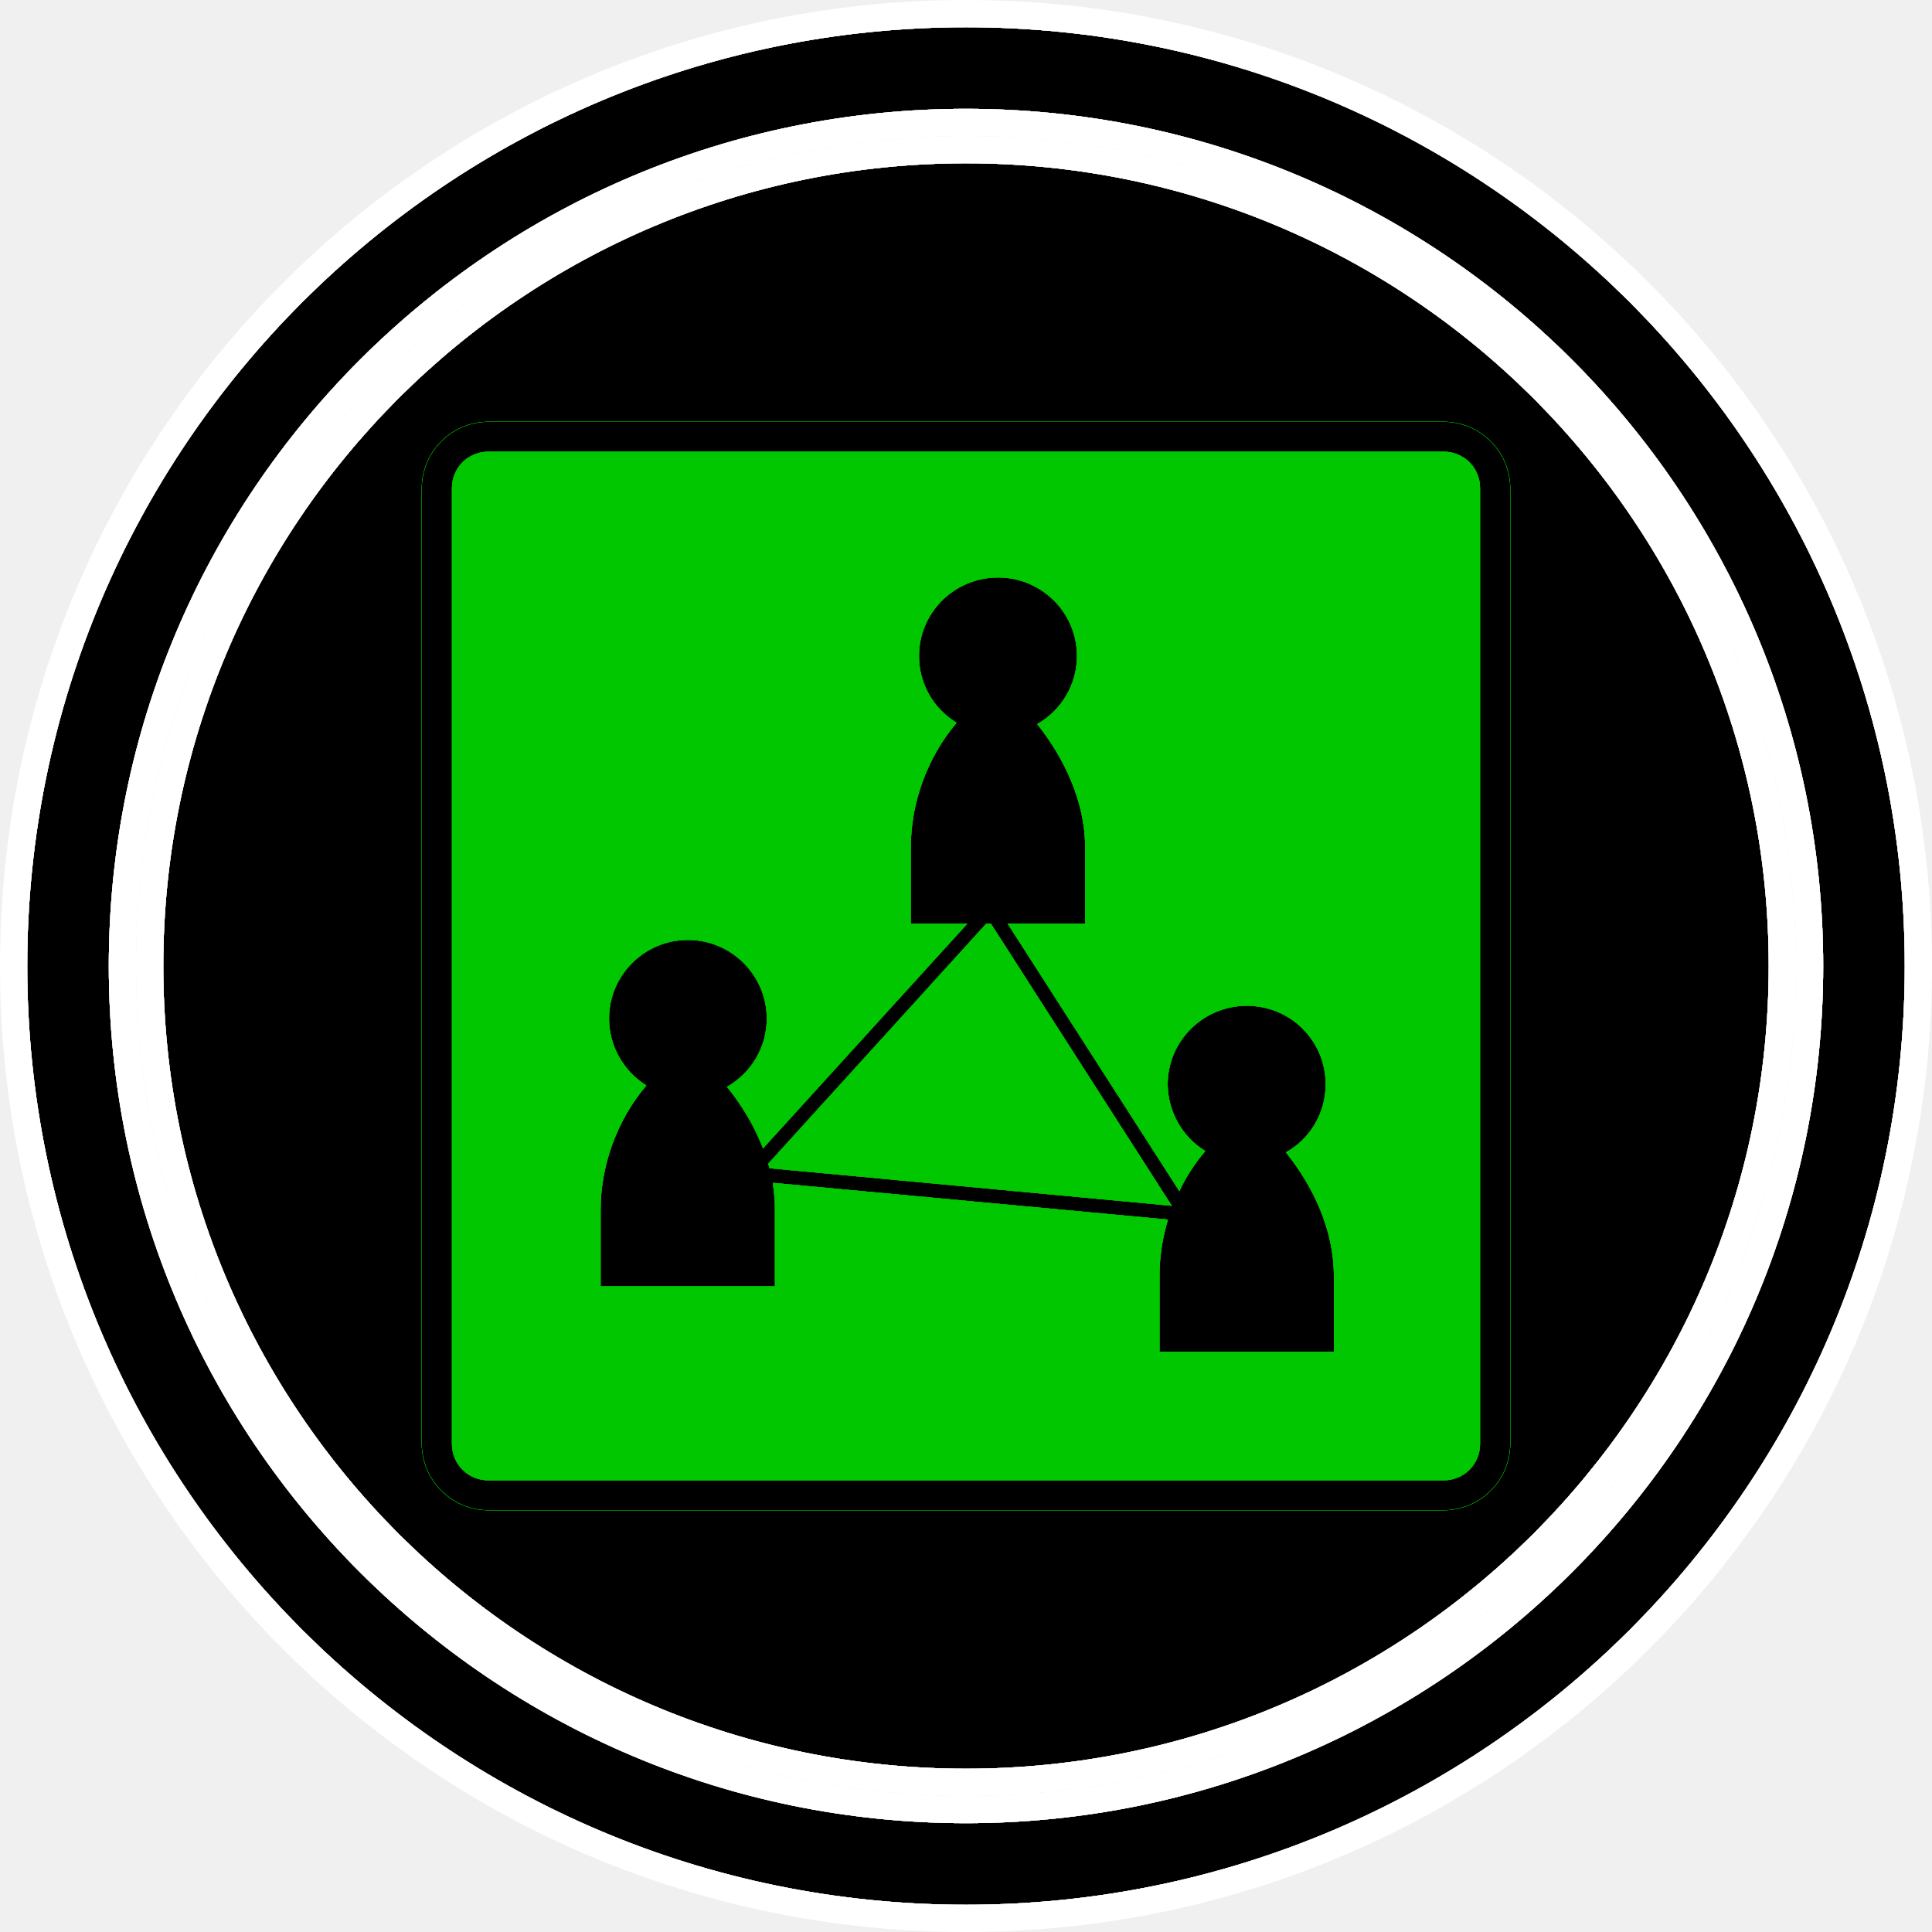
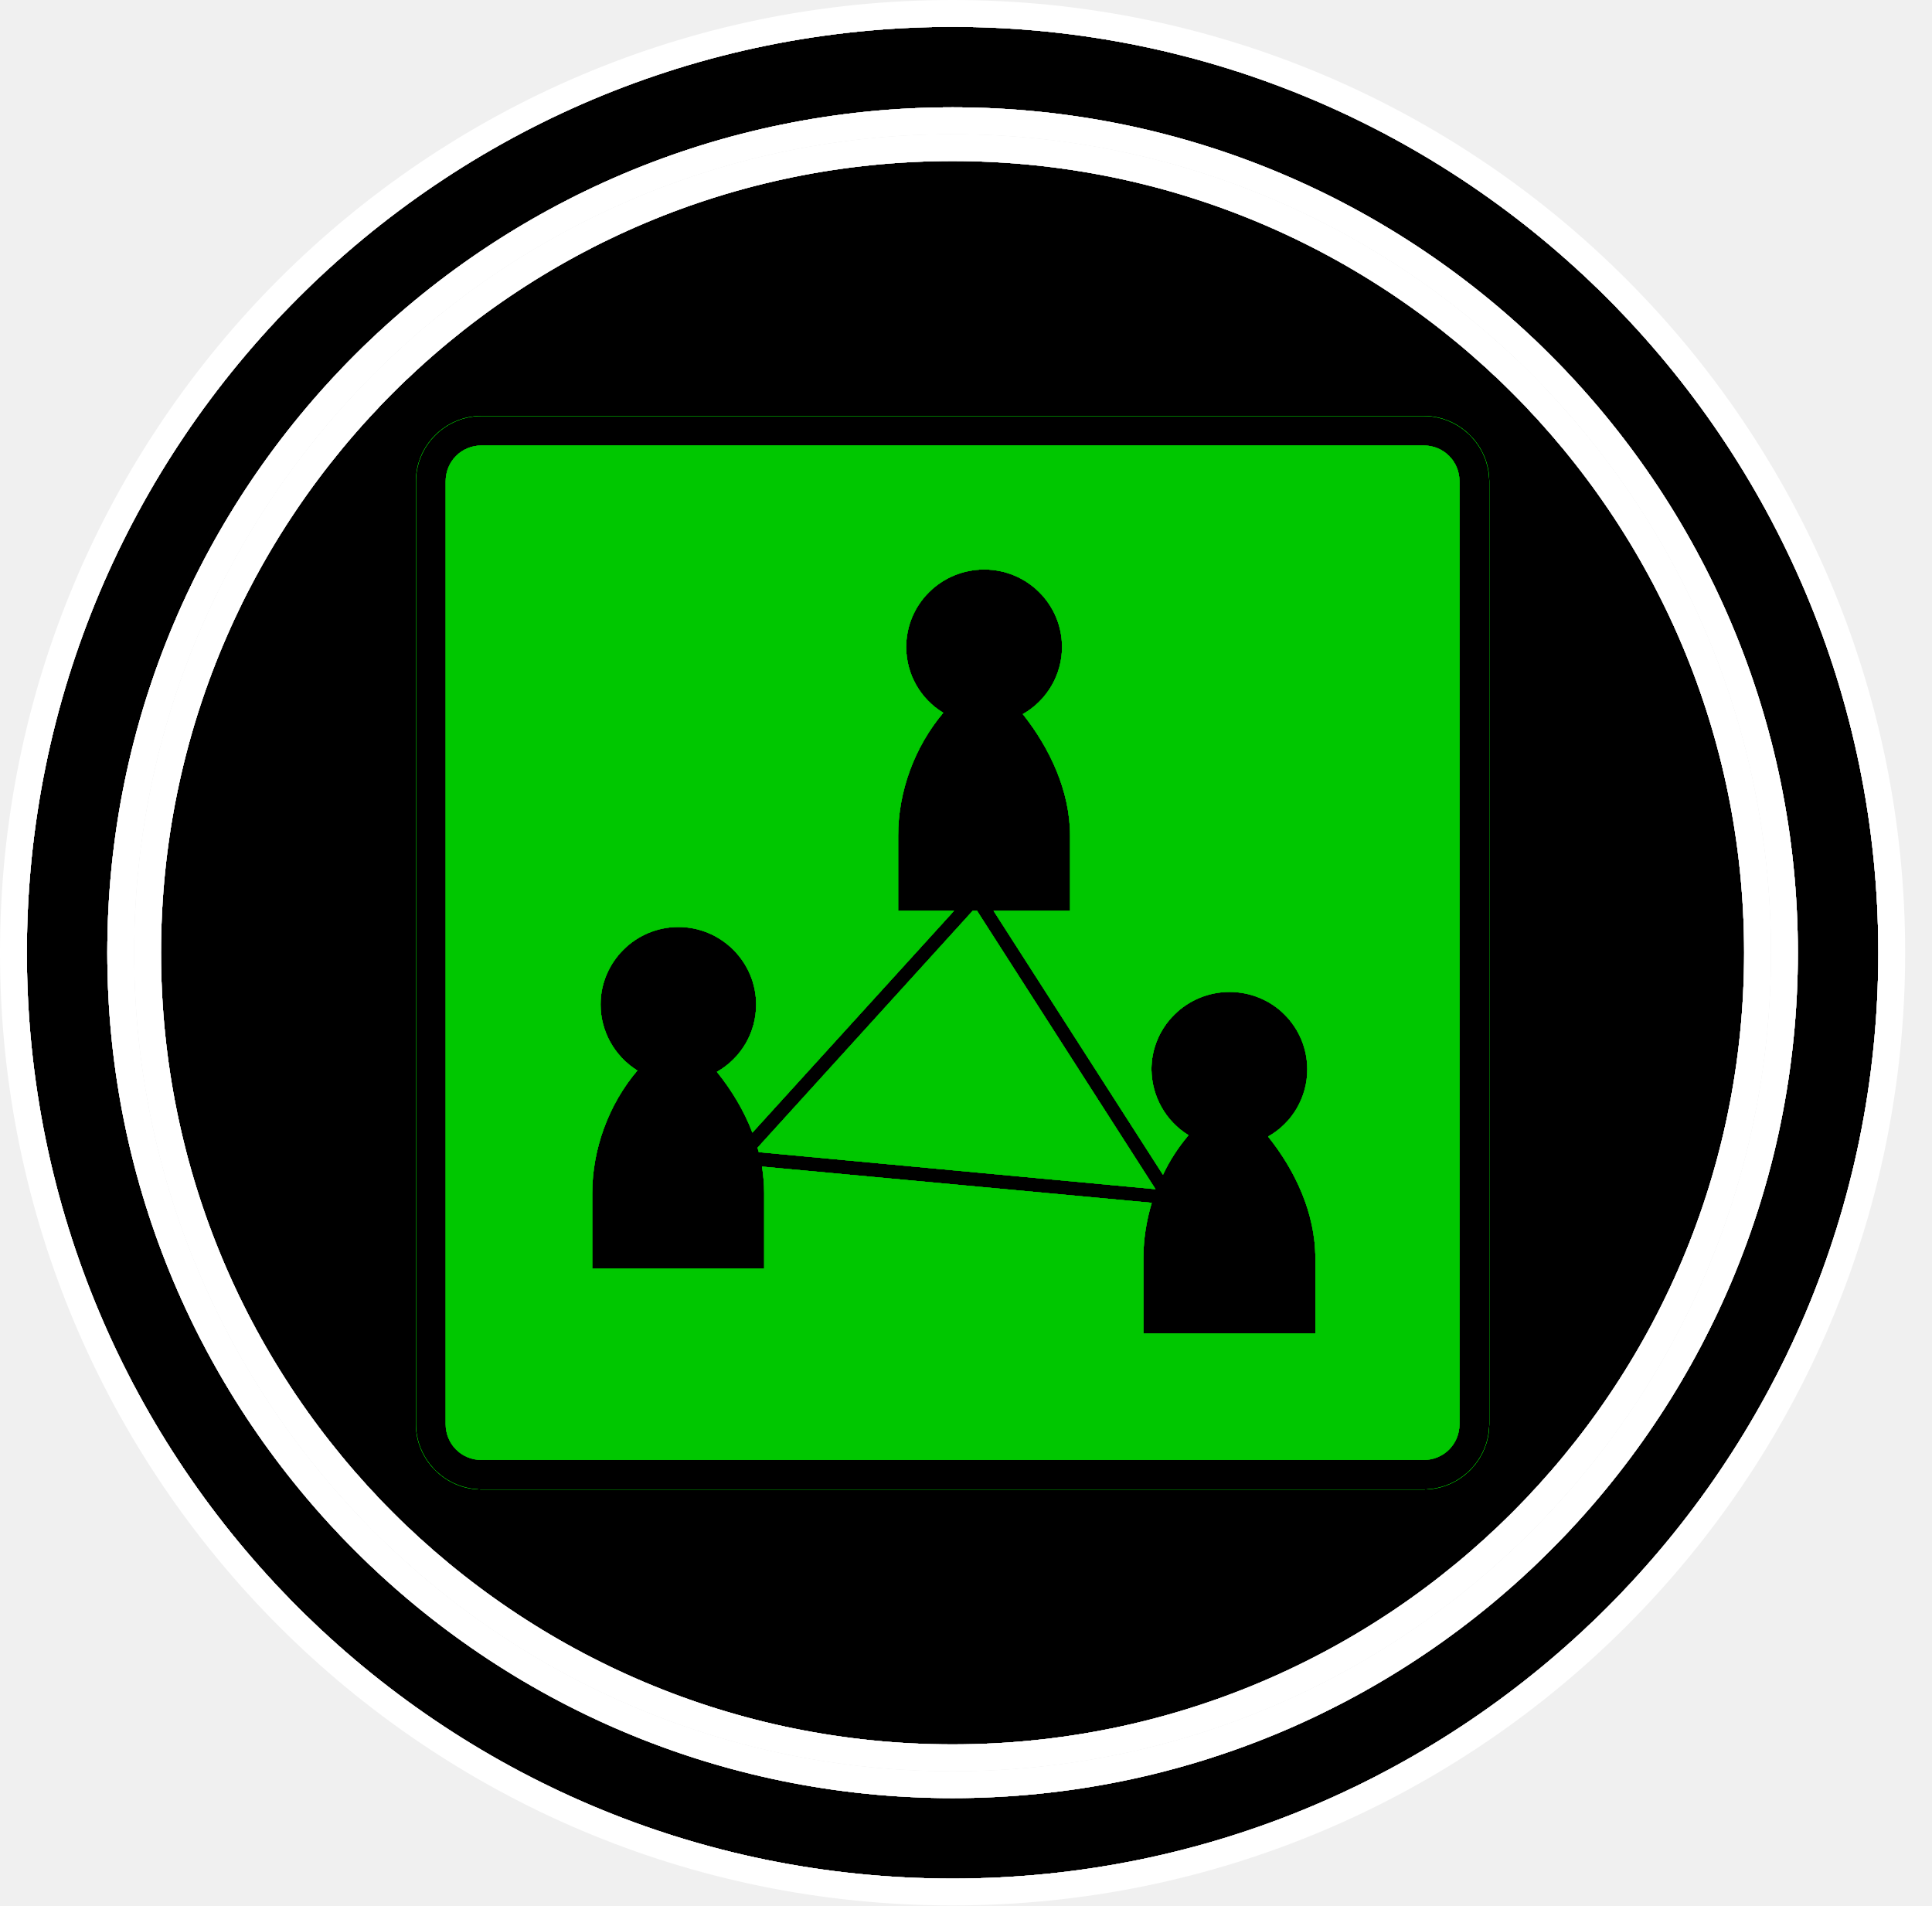
- <svg xmlns="http://www.w3.org/2000/svg" version="1.1" width="71px" height="71px" viewBox="-0.5 -0.5 71 71" class="ge-export-svg-dark" content="&lt;mxfile host=&quot;app.diagrams.net&quot; agent=&quot;Mozilla/5.0 (Windows NT 10.0; Win64; x64) AppleWebKit/537.36 (KHTML, like Gecko) Chrome/129.0.0.0 Safari/537.36&quot; version=&quot;24.7.16&quot; scale=&quot;1&quot; border=&quot;0&quot;&gt;&#10;  &lt;diagram name=&quot;Página-1&quot; id=&quot;cHoTVuZz9rcjcoefg9mx&quot;&gt;&#10;    &lt;mxGraphModel dx=&quot;503&quot; dy=&quot;248&quot; grid=&quot;1&quot; gridSize=&quot;10&quot; guides=&quot;1&quot; tooltips=&quot;1&quot; connect=&quot;1&quot; arrows=&quot;1&quot; fold=&quot;1&quot; page=&quot;1&quot; pageScale=&quot;1&quot; pageWidth=&quot;2970&quot; pageHeight=&quot;2100&quot; background=&quot;#ffffff&quot; math=&quot;0&quot; shadow=&quot;0&quot;&gt;&#10;      &lt;root&gt;&#10;        &lt;mxCell id=&quot;0&quot; /&gt;&#10;        &lt;mxCell id=&quot;1&quot; parent=&quot;0&quot; /&gt;&#10;        &lt;mxCell id=&quot;Hdg0KMK2BAXWInw-SZbt-25&quot; value=&quot;&quot; style=&quot;group&quot; vertex=&quot;1&quot; connectable=&quot;0&quot; parent=&quot;1&quot;&gt;&#10;          &lt;mxGeometry x=&quot;530&quot; y=&quot;280&quot; width=&quot;70&quot; height=&quot;70&quot; as=&quot;geometry&quot; /&gt;&#10;        &lt;/mxCell&gt;&#10;        &lt;mxCell id=&quot;Hdg0KMK2BAXWInw-SZbt-8&quot; value=&quot;&quot; style=&quot;ellipse;shape=doubleEllipse;whiteSpace=wrap;html=1;aspect=fixed;container=0;&quot; vertex=&quot;1&quot; parent=&quot;Hdg0KMK2BAXWInw-SZbt-25&quot;&gt;&#10;          &lt;mxGeometry width=&quot;70&quot; height=&quot;70&quot; as=&quot;geometry&quot; /&gt;&#10;        &lt;/mxCell&gt;&#10;        &lt;mxCell id=&quot;Hdg0KMK2BAXWInw-SZbt-10&quot; value=&quot;&quot; style=&quot;ellipse;whiteSpace=wrap;html=1;aspect=fixed;container=0;&quot; vertex=&quot;1&quot; parent=&quot;Hdg0KMK2BAXWInw-SZbt-25&quot;&gt;&#10;          &lt;mxGeometry x=&quot;5&quot; y=&quot;5&quot; width=&quot;60&quot; height=&quot;60&quot; as=&quot;geometry&quot; /&gt;&#10;        &lt;/mxCell&gt;&#10;        &lt;mxCell id=&quot;Hdg0KMK2BAXWInw-SZbt-30&quot; value=&quot;&quot; style=&quot;sketch=0;points=[[0.015,0.015,0],[0.985,0.015,0],[0.985,0.985,0],[0.015,0.985,0],[0.25,0,0],[0.5,0,0],[0.75,0,0],[1,0.25,0],[1,0.5,0],[1,0.75,0],[0.75,1,0],[0.5,1,0],[0.25,1,0],[0,0.75,0],[0,0.5,0],[0,0.25,0]];verticalLabelPosition=bottom;html=1;verticalAlign=top;aspect=fixed;align=center;pointerEvents=1;shape=mxgraph.cisco19.rect;prIcon=multipoint_meeting_server;fillColor=#00FF00;strokeColor=#FFFFFF;&quot; vertex=&quot;1&quot; parent=&quot;Hdg0KMK2BAXWInw-SZbt-25&quot;&gt;&#10;          &lt;mxGeometry x=&quot;15&quot; y=&quot;15&quot; width=&quot;40&quot; height=&quot;40&quot; as=&quot;geometry&quot; /&gt;&#10;        &lt;/mxCell&gt;&#10;      &lt;/root&gt;&#10;    &lt;/mxGraphModel&gt;&#10;  &lt;/diagram&gt;&#10;&lt;/mxfile&gt;&#10;">
+ <svg xmlns="http://www.w3.org/2000/svg" version="1.1" width="72px" height="71px" viewBox="-0.5 -0.5 72 71" class="ge-export-svg-dark" content="&lt;mxfile host=&quot;app.diagrams.net&quot; agent=&quot;Mozilla/5.0 (Windows NT 10.0; Win64; x64) AppleWebKit/537.36 (KHTML, like Gecko) Chrome/129.0.0.0 Safari/537.36&quot; scale=&quot;1&quot; border=&quot;0&quot; version=&quot;24.7.16&quot;&gt;&#10;  &lt;diagram name=&quot;Página-1&quot; id=&quot;cHoTVuZz9rcjcoefg9mx&quot;&gt;&#10;    &lt;mxGraphModel dx=&quot;419&quot; dy=&quot;207&quot; grid=&quot;1&quot; gridSize=&quot;10&quot; guides=&quot;1&quot; tooltips=&quot;1&quot; connect=&quot;1&quot; arrows=&quot;1&quot; fold=&quot;1&quot; page=&quot;1&quot; pageScale=&quot;1&quot; pageWidth=&quot;2970&quot; pageHeight=&quot;2100&quot; background=&quot;#ffffff&quot; math=&quot;0&quot; shadow=&quot;0&quot;&gt;&#10;      &lt;root&gt;&#10;        &lt;mxCell id=&quot;0&quot; /&gt;&#10;        &lt;mxCell id=&quot;1&quot; parent=&quot;0&quot; /&gt;&#10;        &lt;mxCell id=&quot;Hdg0KMK2BAXWInw-SZbt-25&quot; value=&quot;&quot; style=&quot;group&quot; parent=&quot;1&quot; vertex=&quot;1&quot; connectable=&quot;0&quot;&gt;&#10;          &lt;mxGeometry x=&quot;530&quot; y=&quot;280&quot; width=&quot;70&quot; height=&quot;70&quot; as=&quot;geometry&quot; /&gt;&#10;        &lt;/mxCell&gt;&#10;        &lt;mxCell id=&quot;Hdg0KMK2BAXWInw-SZbt-8&quot; value=&quot;&quot; style=&quot;ellipse;shape=doubleEllipse;whiteSpace=wrap;html=1;aspect=fixed;container=0;&quot; parent=&quot;Hdg0KMK2BAXWInw-SZbt-25&quot; vertex=&quot;1&quot;&gt;&#10;          &lt;mxGeometry width=&quot;70&quot; height=&quot;70&quot; as=&quot;geometry&quot; /&gt;&#10;        &lt;/mxCell&gt;&#10;        &lt;mxCell id=&quot;Hdg0KMK2BAXWInw-SZbt-10&quot; value=&quot;&quot; style=&quot;ellipse;whiteSpace=wrap;html=1;aspect=fixed;container=0;&quot; parent=&quot;Hdg0KMK2BAXWInw-SZbt-25&quot; vertex=&quot;1&quot;&gt;&#10;          &lt;mxGeometry x=&quot;5&quot; y=&quot;5&quot; width=&quot;60&quot; height=&quot;60&quot; as=&quot;geometry&quot; /&gt;&#10;        &lt;/mxCell&gt;&#10;        &lt;mxCell id=&quot;Hdg0KMK2BAXWInw-SZbt-30&quot; value=&quot;&quot; style=&quot;sketch=0;points=[[0.015,0.015,0],[0.985,0.015,0],[0.985,0.985,0],[0.015,0.985,0],[0.25,0,0],[0.5,0,0],[0.75,0,0],[1,0.25,0],[1,0.5,0],[1,0.75,0],[0.75,1,0],[0.5,1,0],[0.25,1,0],[0,0.75,0],[0,0.5,0],[0,0.25,0]];verticalLabelPosition=bottom;html=1;verticalAlign=top;aspect=fixed;align=center;pointerEvents=1;shape=mxgraph.cisco19.rect;prIcon=multipoint_meeting_server;fillColor=#00FF00;strokeColor=#FFFFFF;&quot; parent=&quot;Hdg0KMK2BAXWInw-SZbt-25&quot; vertex=&quot;1&quot;&gt;&#10;          &lt;mxGeometry x=&quot;15&quot; y=&quot;15&quot; width=&quot;40&quot; height=&quot;40&quot; as=&quot;geometry&quot; /&gt;&#10;        &lt;/mxCell&gt;&#10;      &lt;/root&gt;&#10;    &lt;/mxGraphModel&gt;&#10;  &lt;/diagram&gt;&#10;&lt;/mxfile&gt;&#10;">
  <defs>
    <style type="text/css">svg.ge-export-svg-dark:not(mjx-container &gt; svg) { filter: invert(100%) hue-rotate(180deg); }
svg.ge-export-svg-dark foreignObject img,
svg.ge-export-svg-dark image:not(svg.ge-export-svg-dark switch image),
svg.ge-export-svg-dark svg:not(mjx-container &gt; svg)
{ filter: invert(100%) hue-rotate(180deg) }</style>
  </defs>
  <g>
    <g data-cell-id="0">
      <g data-cell-id="1">
        <g data-cell-id="Hdg0KMK2BAXWInw-SZbt-25">
          <g />
          <g data-cell-id="Hdg0KMK2BAXWInw-SZbt-8">
            <g>
              <ellipse cx="35" cy="35" rx="35" ry="35" fill="rgb(255, 255, 255)" stroke="rgb(0, 0, 0)" pointer-events="all" />
              <ellipse cx="35" cy="35" rx="31" ry="31" fill="none" stroke="rgb(0, 0, 0)" pointer-events="all" />
            </g>
          </g>
          <g data-cell-id="Hdg0KMK2BAXWInw-SZbt-10">
            <g>
              <ellipse cx="35" cy="35" rx="30" ry="30" fill="rgb(255, 255, 255)" stroke="rgb(0, 0, 0)" pointer-events="all" />
            </g>
          </g>
          <g data-cell-id="Hdg0KMK2BAXWInw-SZbt-30">
            <g>
              <rect x="15" y="15" width="40" height="40" fill="none" stroke="none" pointer-events="all" />
              <path d="M 17.45 15 C 16.1 15 15 16.1 15 17.44 L 15 52.56 C 15 53.9 16.1 55 17.45 55 L 52.55 55 C 53.9 55 55 53.9 55 52.56 L 55 17.44 C 55 16.1 53.9 15 52.55 15 Z" fill="#00ff00" stroke="none" pointer-events="all" />
              <rect x="15" y="15" width="40" height="40" fill="none" stroke="none" pointer-events="all" />
              <path d="M 36.18 20.72 C 34.57 20.72 33.27 22.01 33.27 23.61 C 33.27 24.61 33.79 25.54 34.65 26.06 C 33.58 27.33 32.97 28.99 32.97 30.64 L 32.97 33.44 L 35.05 33.44 L 27.54 41.7 C 27.23 40.88 26.76 40.11 26.22 39.44 C 27.13 38.92 27.68 37.97 27.68 36.93 C 27.68 35.34 26.38 34.04 24.78 34.04 C 23.18 34.04 21.88 35.34 21.88 36.93 C 21.88 37.93 22.4 38.86 23.25 39.39 C 22.18 40.65 21.57 42.32 21.57 43.96 L 21.57 46.77 L 27.98 46.77 L 27.98 43.96 C 27.98 43.63 27.95 43.29 27.9 42.97 L 42.42 44.32 C 42.22 44.99 42.11 45.68 42.11 46.37 L 42.11 49.18 L 48.52 49.18 L 48.52 46.37 C 48.52 44.71 47.77 43.11 46.76 41.85 C 47.67 41.34 48.22 40.38 48.22 39.35 C 48.22 38.58 47.92 37.85 47.37 37.3 C 46.83 36.76 46.09 36.46 45.32 36.46 C 43.72 36.46 42.41 37.75 42.41 39.35 C 42.42 40.35 42.94 41.28 43.79 41.8 C 43.41 42.25 43.09 42.74 42.84 43.27 L 36.53 33.44 L 39.38 33.44 L 39.38 30.64 C 39.38 28.97 38.62 27.37 37.62 26.11 C 38.52 25.6 39.08 24.64 39.08 23.61 C 39.08 22.01 37.78 20.72 36.18 20.72 Z M 35.75 33.44 L 35.91 33.44 L 42.56 43.81 L 27.78 42.43 C 27.77 42.38 27.75 42.32 27.73 42.27 Z M 17.45 16.1 L 52.55 16.1 C 53.3 16.1 53.89 16.69 53.89 17.44 L 53.89 52.56 C 53.89 53.31 53.3 53.9 52.55 53.9 L 17.45 53.9 C 16.7 53.9 16.11 53.31 16.11 52.56 L 16.11 17.44 C 16.11 16.69 16.7 16.1 17.45 16.1 Z M 17.45 15 C 16.1 15 15 16.1 15 17.44 L 15 52.56 C 15 53.9 16.1 55 17.45 55 L 52.55 55 C 53.9 55 55 53.9 55 52.56 L 55 17.44 C 55 16.1 53.9 15 52.55 15 Z" fill="#ffffff" stroke="none" pointer-events="all" />
            </g>
          </g>
        </g>
      </g>
    </g>
  </g>
</svg>
